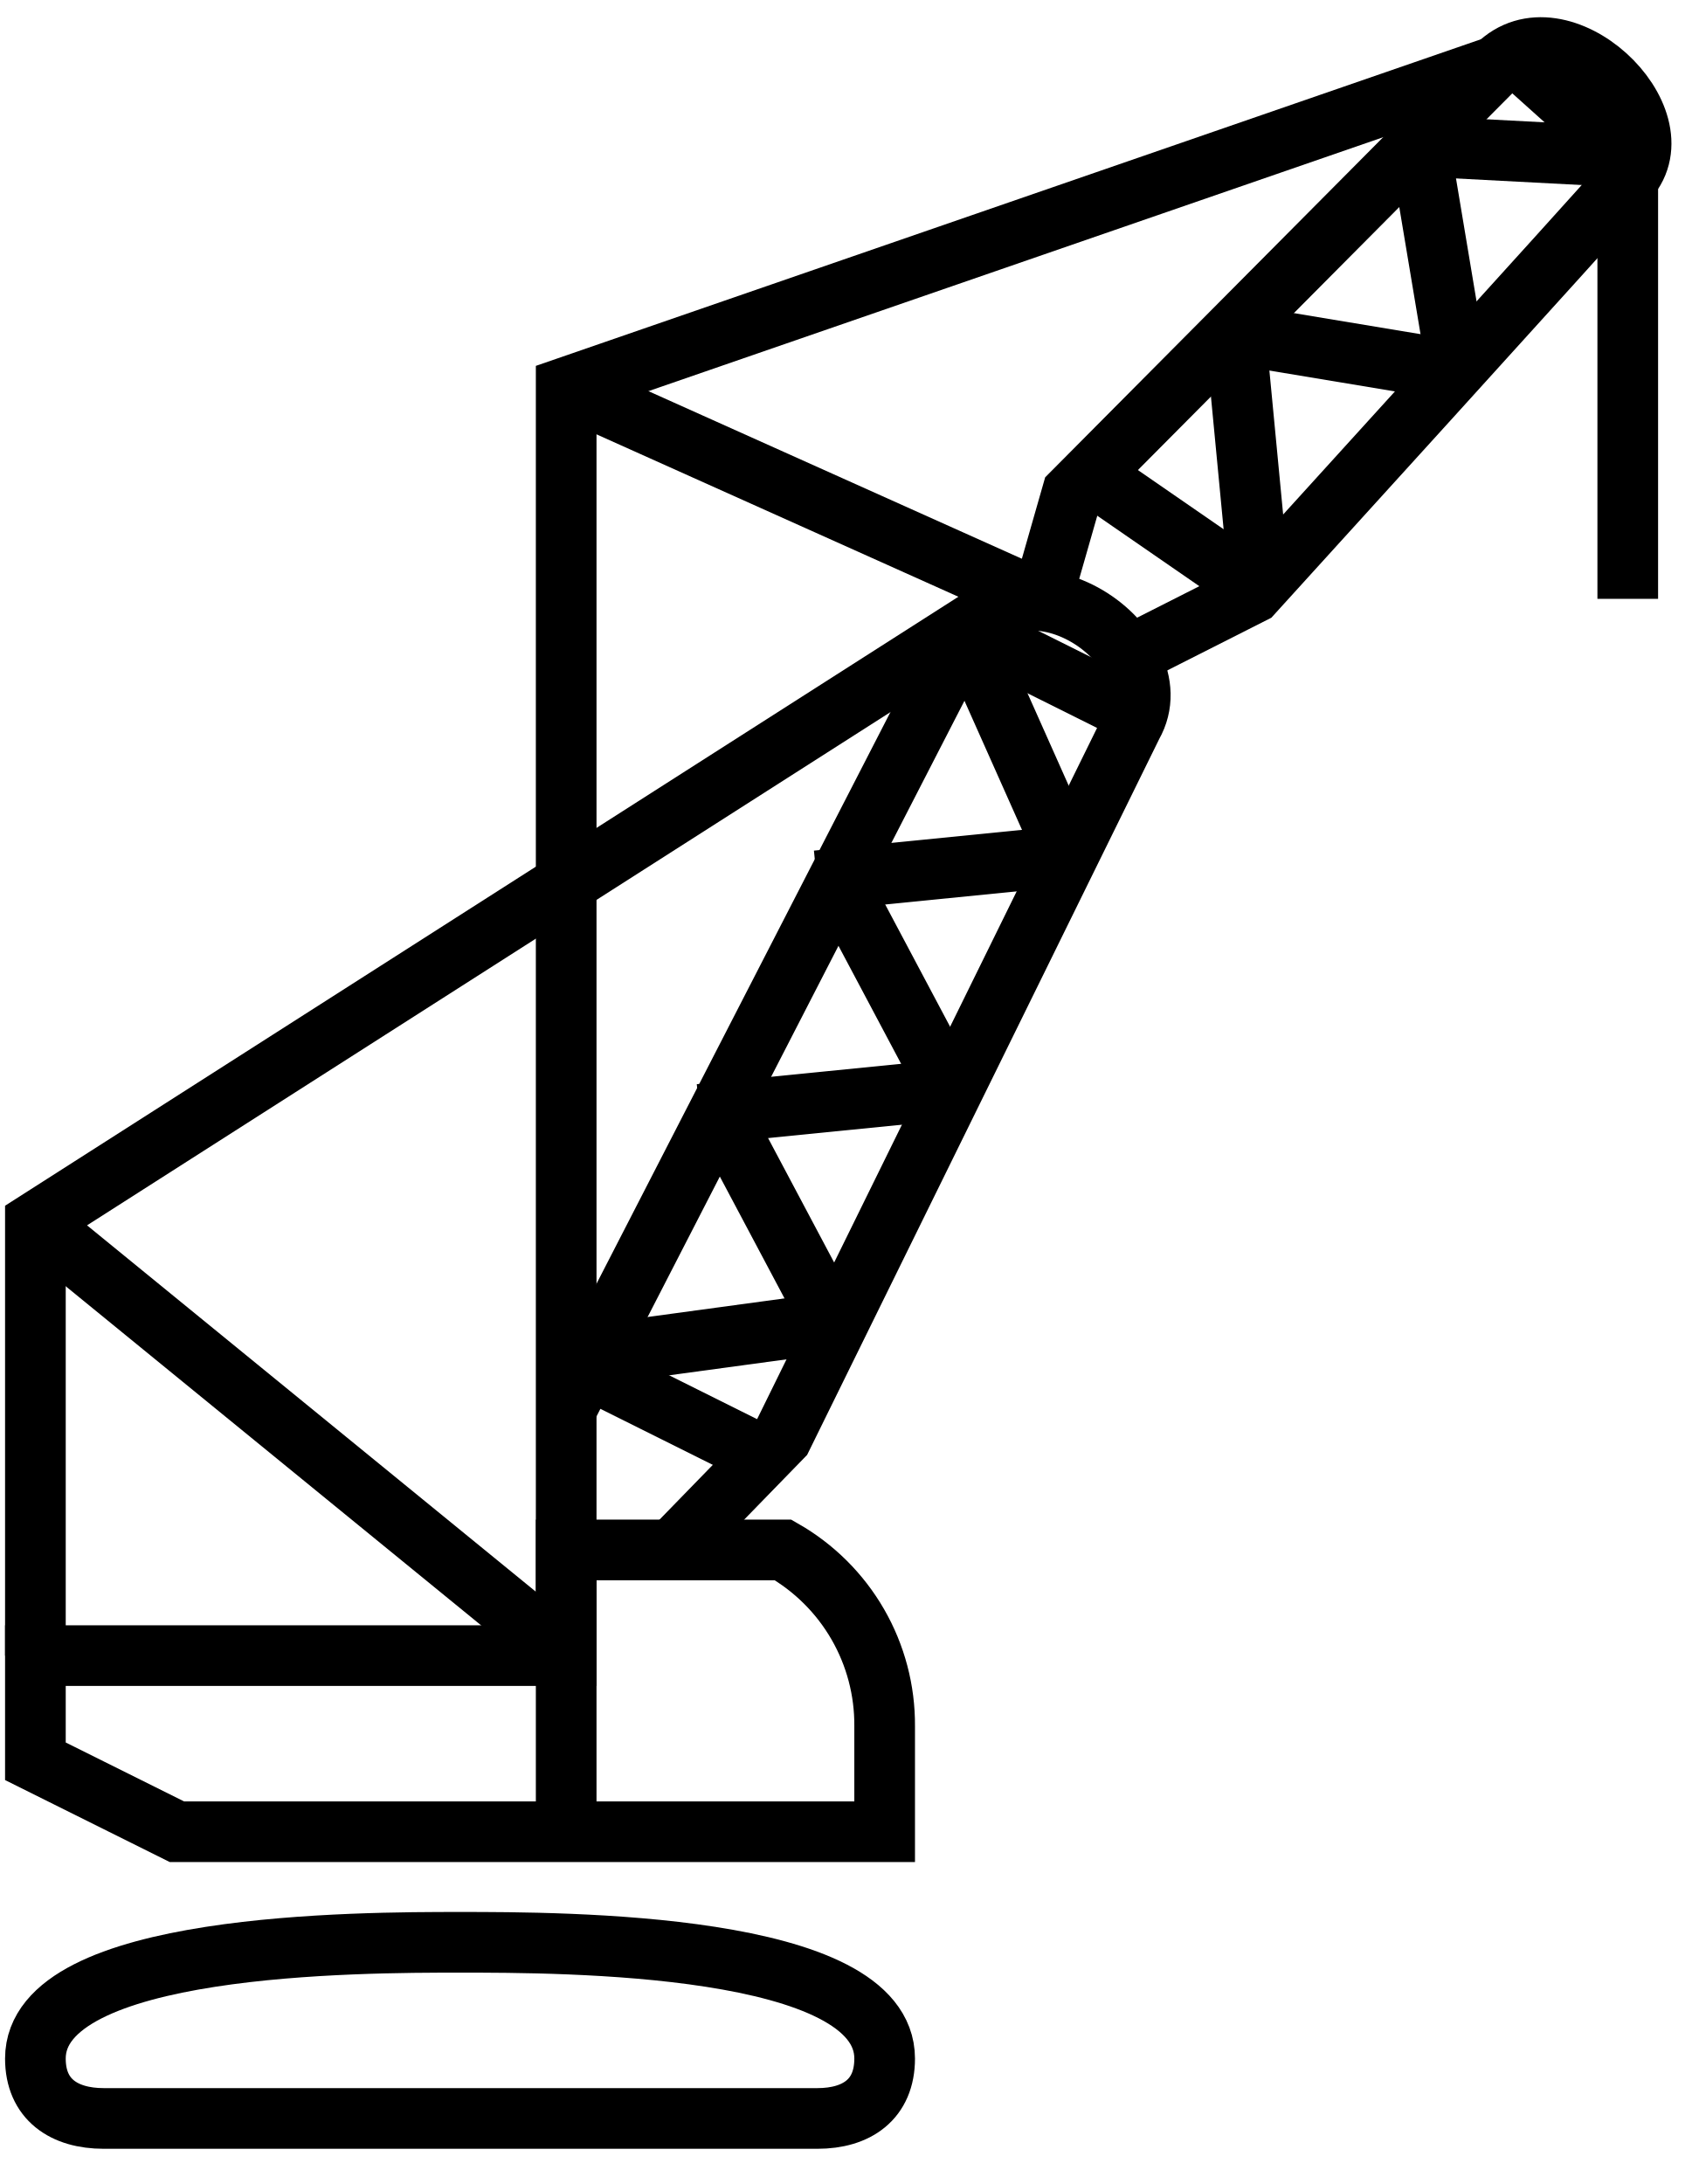
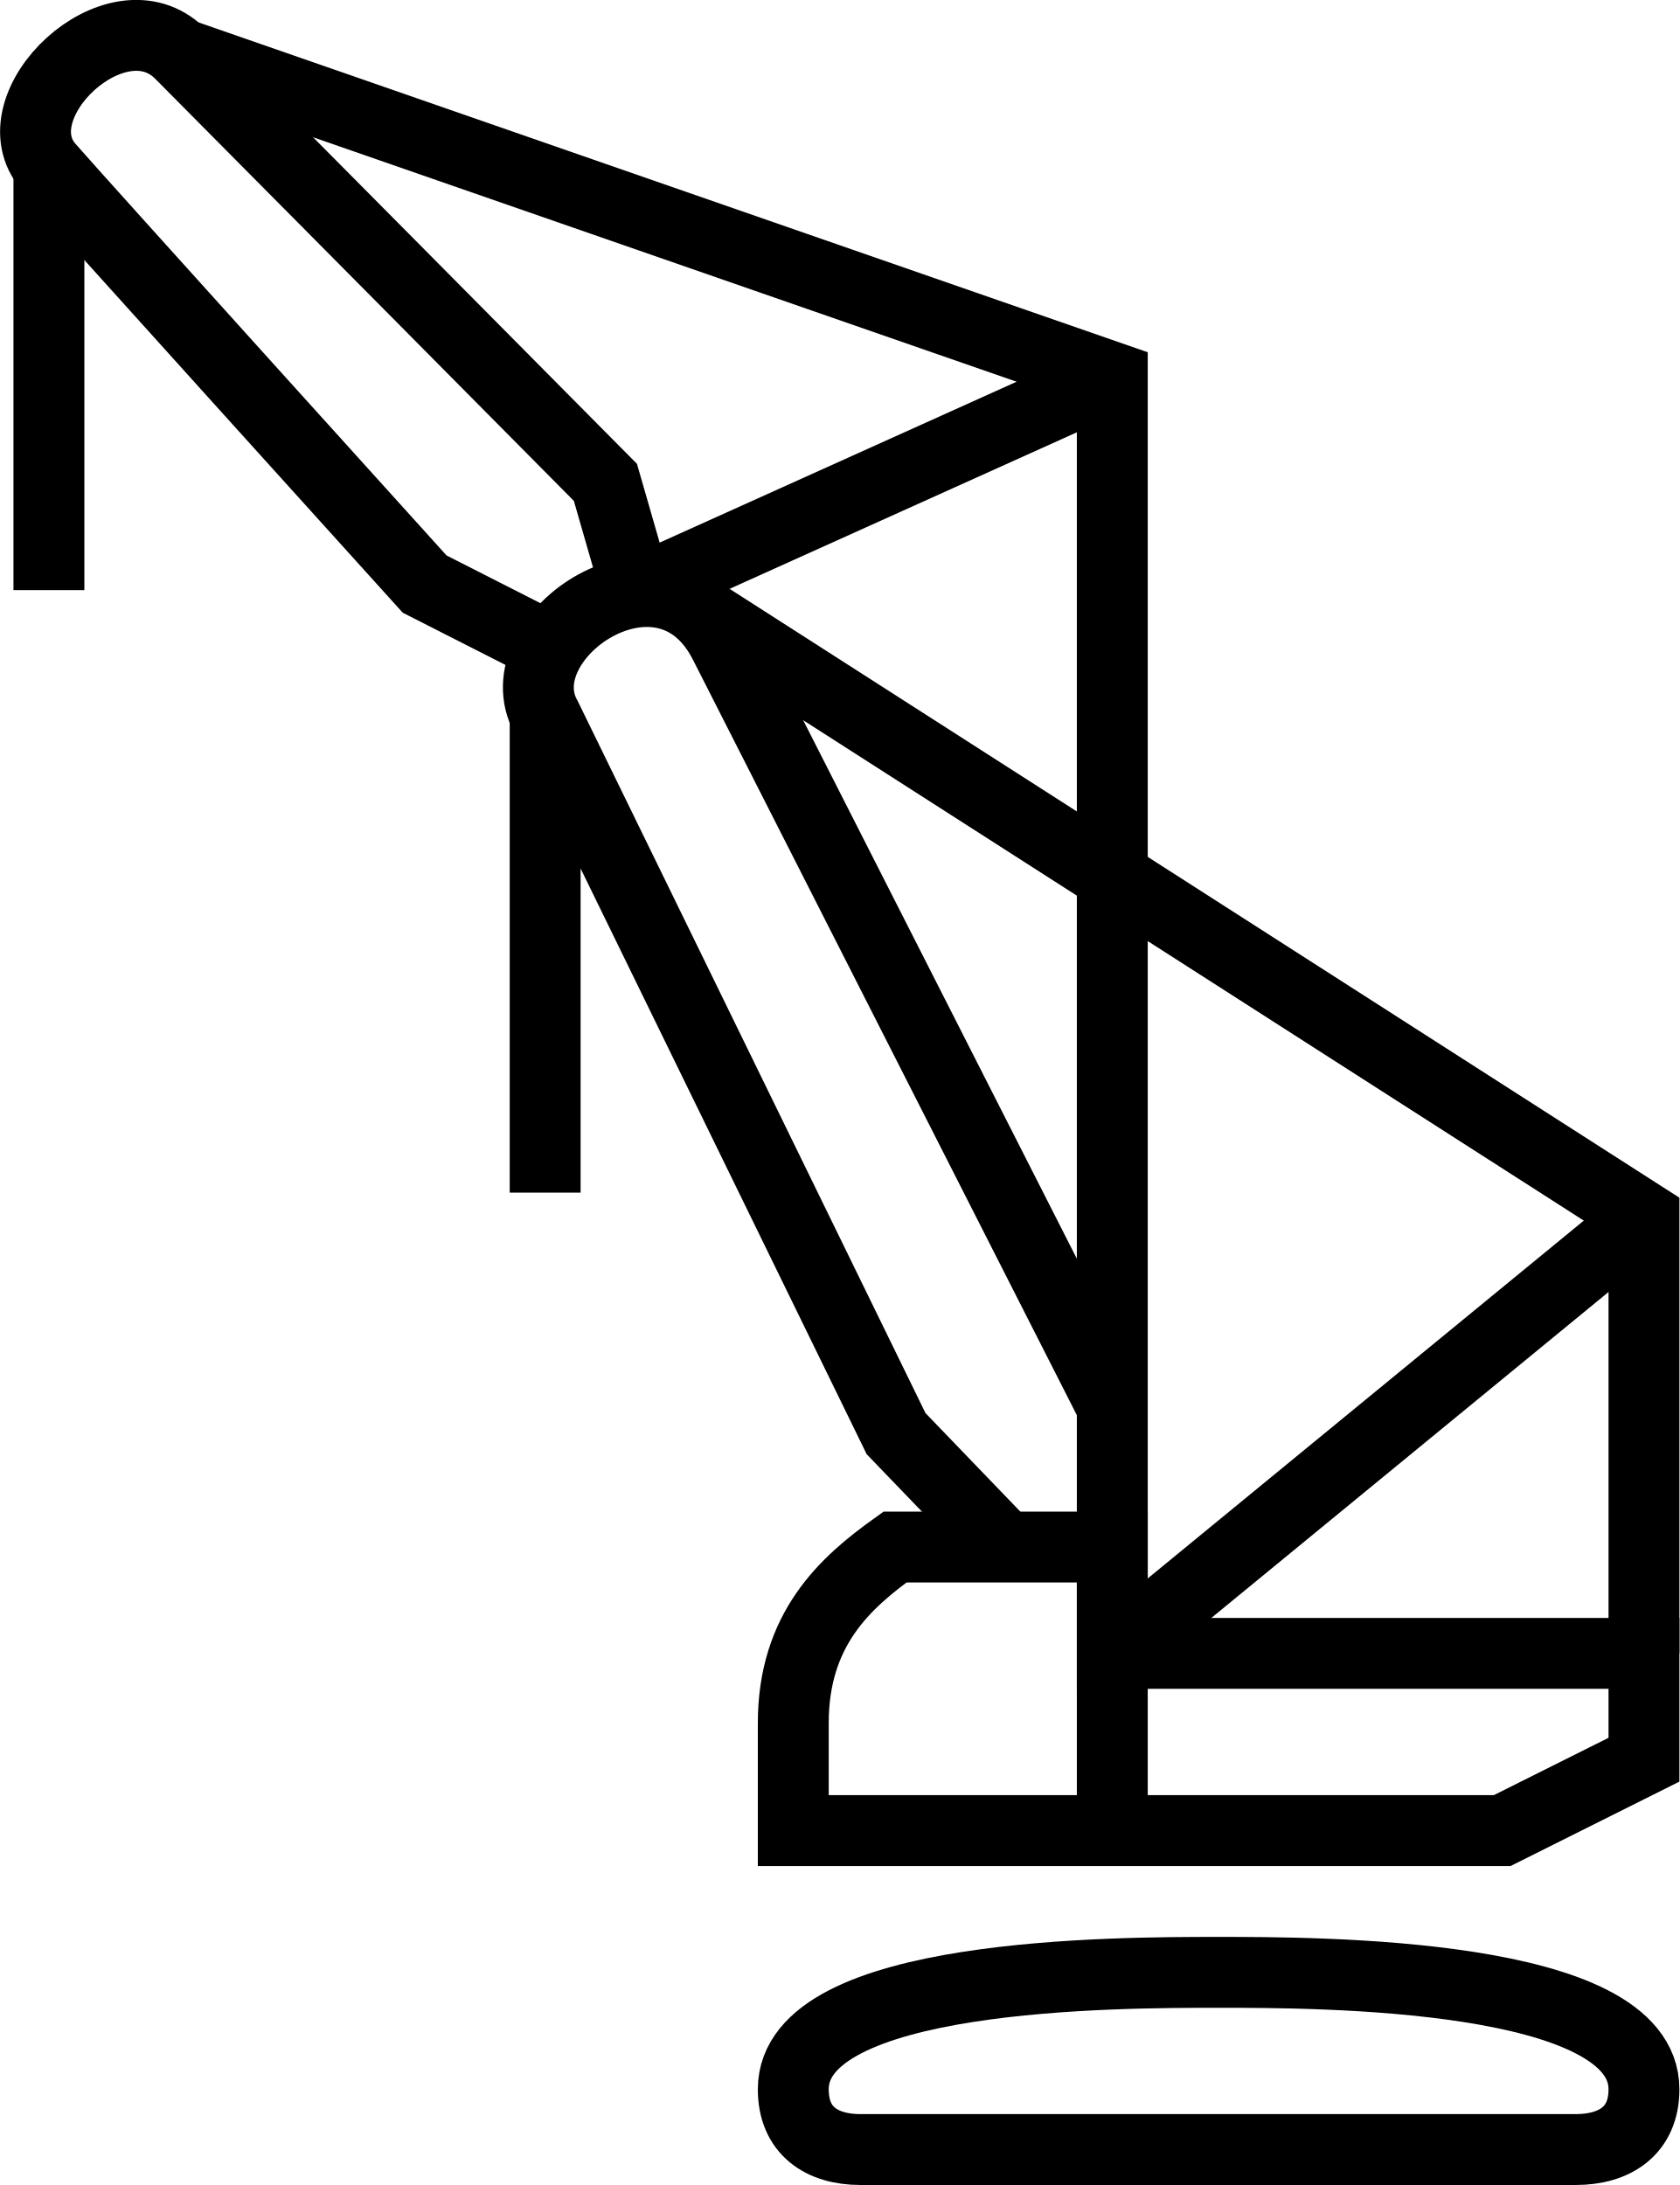
- <svg xmlns="http://www.w3.org/2000/svg" width="56" height="72" viewBox="0 0 56 72" fill="none">
-   <path d="M18.667 54.581L1.167 40.297" stroke="black" stroke-width="2" stroke-miterlimit="10" />
-   <path d="M1.167 54.581V40.297L32.165 20.497" stroke="black" stroke-width="2" stroke-miterlimit="10" />
-   <path d="M22.167 51.097L25.783 47.381L37.333 23.899C38.838 21.263 33.46 17.582 31.5 21.496L18.667 46.452" stroke="black" stroke-width="2" stroke-miterlimit="10" />
-   <path d="M53.667 5.899V19.742" stroke="black" stroke-width="2" stroke-miterlimit="10" />
-   <path d="M37.17 21.646L41.3 19.556C41.3 19.556 52.745 6.968 53.667 5.899C55.44 3.879 51.427 0.093 49.35 2.172L35.35 16.258L34.323 19.846" stroke="black" stroke-width="2" stroke-miterlimit="10" />
-   <path d="M18.667 12.774L34.323 19.8" stroke="black" stroke-width="2" stroke-miterlimit="10" />
-   <path d="M49.35 2.171L18.667 12.774V60.387" stroke="black" stroke-width="2" stroke-miterlimit="10" />
-   <path d="M5.833 60.387L1.167 58.064V54.581H18.667V51.097H25.818C26.843 51.683 27.693 52.529 28.281 53.549C28.869 54.569 29.175 55.727 29.167 56.903V60.387H5.833Z" stroke="black" stroke-width="2" stroke-miterlimit="10" />
-   <path d="M15.167 64.032C11.888 64.032 1.167 64.032 1.167 67.865C1.167 69.212 2.112 69.839 3.418 69.839H26.95C28.245 69.839 29.167 69.212 29.167 67.865C29.167 64.032 18.538 64.032 15.167 64.032Z" stroke="black" stroke-width="2" stroke-miterlimit="10" />
-   <line y1="-1" x2="6.1" y2="-1" transform="matrix(0.823006 0.568032 -0.570388 0.821376 35.531 16.5562)" stroke="black" stroke-width="2" />
-   <line y1="-1" x2="6.904" y2="-1" transform="matrix(0.894973 0.446119 -0.448309 0.893879 31.2827 21.5615)" stroke="black" stroke-width="2" />
-   <line y1="-1" x2="6.904" y2="-1" transform="matrix(0.894973 0.446119 -0.448309 0.893879 18.538 45.8184)" stroke="black" stroke-width="2" />
-   <line y1="-1" x2="8.575" y2="-1" transform="matrix(0.990885 -0.134708 0.13552 0.990775 18.538 45.8184)" stroke="black" stroke-width="2" />
-   <line y1="-1" x2="7.762" y2="-1" transform="matrix(0.995067 -0.0992027 0.0998057 0.995007 23.1724 37.7324)" stroke="black" stroke-width="2" />
-   <line y1="-1" x2="7.411" y2="-1" transform="matrix(0.469007 0.883195 -0.884379 0.46677 23.1724 37.7324)" stroke="black" stroke-width="2" />
-   <line y1="-1" x2="7.762" y2="-1" transform="matrix(0.995067 -0.0992027 0.0998057 0.995007 27.0344 30.0322)" stroke="black" stroke-width="2" />
-   <line y1="-1" x2="7.411" y2="-1" transform="matrix(0.469007 0.883195 -0.884379 0.46677 27.0344 30.0322)" stroke="black" stroke-width="2" />
-   <line y1="-1" x2="7.588" y2="-1" transform="matrix(0.407177 0.913349 -0.914272 0.405101 31.2827 21.9463)" stroke="black" stroke-width="2" />
-   <line y1="-1" x2="8.122" y2="-1" transform="matrix(0.0950971 0.995468 -0.995523 0.094522 39.7793 11.5508)" stroke="black" stroke-width="2" />
-   <line y1="-1" x2="7.047" y2="-1" transform="matrix(0.986475 0.16391 -0.164889 0.986312 40.1655 11.936)" stroke="black" stroke-width="2" />
-   <line y1="-1" x2="5.189" y2="-1" transform="matrix(0.744311 0.667833 -0.670095 0.742275 49.4344 2.69531)" stroke="black" stroke-width="2" />
-   <line y1="-1" x2="7.027" y2="-1" transform="matrix(0.164889 0.986312 -0.986475 0.16391 45.9586 5.77539)" stroke="black" stroke-width="2" />
-   <line y1="-1" x2="7.348" y2="-1" transform="matrix(0.998626 0.0523987 -0.0527195 0.998609 45.9586 5.77539)" stroke="black" stroke-width="2" />
+ <svg xmlns="http://www.w3.org/2000/svg" id="Ebene_2" data-name="Ebene 2" viewBox="0 0 47.38 61.65">
+   <defs>
+     <style>
+       .cls-1 {
+         fill: none;
+         stroke: #000;
+         stroke-miterlimit: 10;
+         stroke-width: 2px;
+       }
+     </style>
+   </defs>
+   <g id="Ebene_1-2" data-name="Ebene 1">
+     <g>
+       <line class="cls-1" x1="31.38" y1="46.65" x2="46.38" y2="34.34" />
+       <polyline class="cls-1" points="46.38 46.65 46.38 34.34 19.8 17.3" />
+       <path class="cls-1" d="M28.36,43.65l-3.08-3.2-9.87-20.21c-1.28-2.28,3.32-5.45,5.03-2.08l10.93,21.51" />
+       <line class="cls-1" x1="15.38" y1="20.23" x2="15.38" y2="33.65" />
+       <line class="cls-1" x1="1.38" y1="4.72" x2="1.38" y2="16.65" />
+       <path class="cls-1" d="M15.52,18.28l-3.54-1.8S2.17,5.63,1.38,4.72C-.14,2.99,3.3-.26,5.08,1.51c.79.79,12,12.1,12,12.1l.89,3.09" />
+       <line class="cls-1" x1="31.38" y1="10.65" x2="17.96" y2="16.7" />
+       <polyline class="cls-1" points="5.08 1.51 31.38 10.65 31.38 51.65" />
+       <path class="cls-1" d="M42.38,51.65l4-2v-3h-15v-3h-6.13c-1.41,1.01-2.87,2.32-2.87,4.97v3.03h20Z" />
+       <path class="cls-1" d="M34.38,55.65c2.81,0,12,0,12,3.3,0,1.16-.81,1.7-1.93,1.7h-20.17c-1.11,0-1.9-.54-1.9-1.7,0-3.3,9.11-3.3,12-3.3Z" />
+     </g>
+   </g>
</svg>
